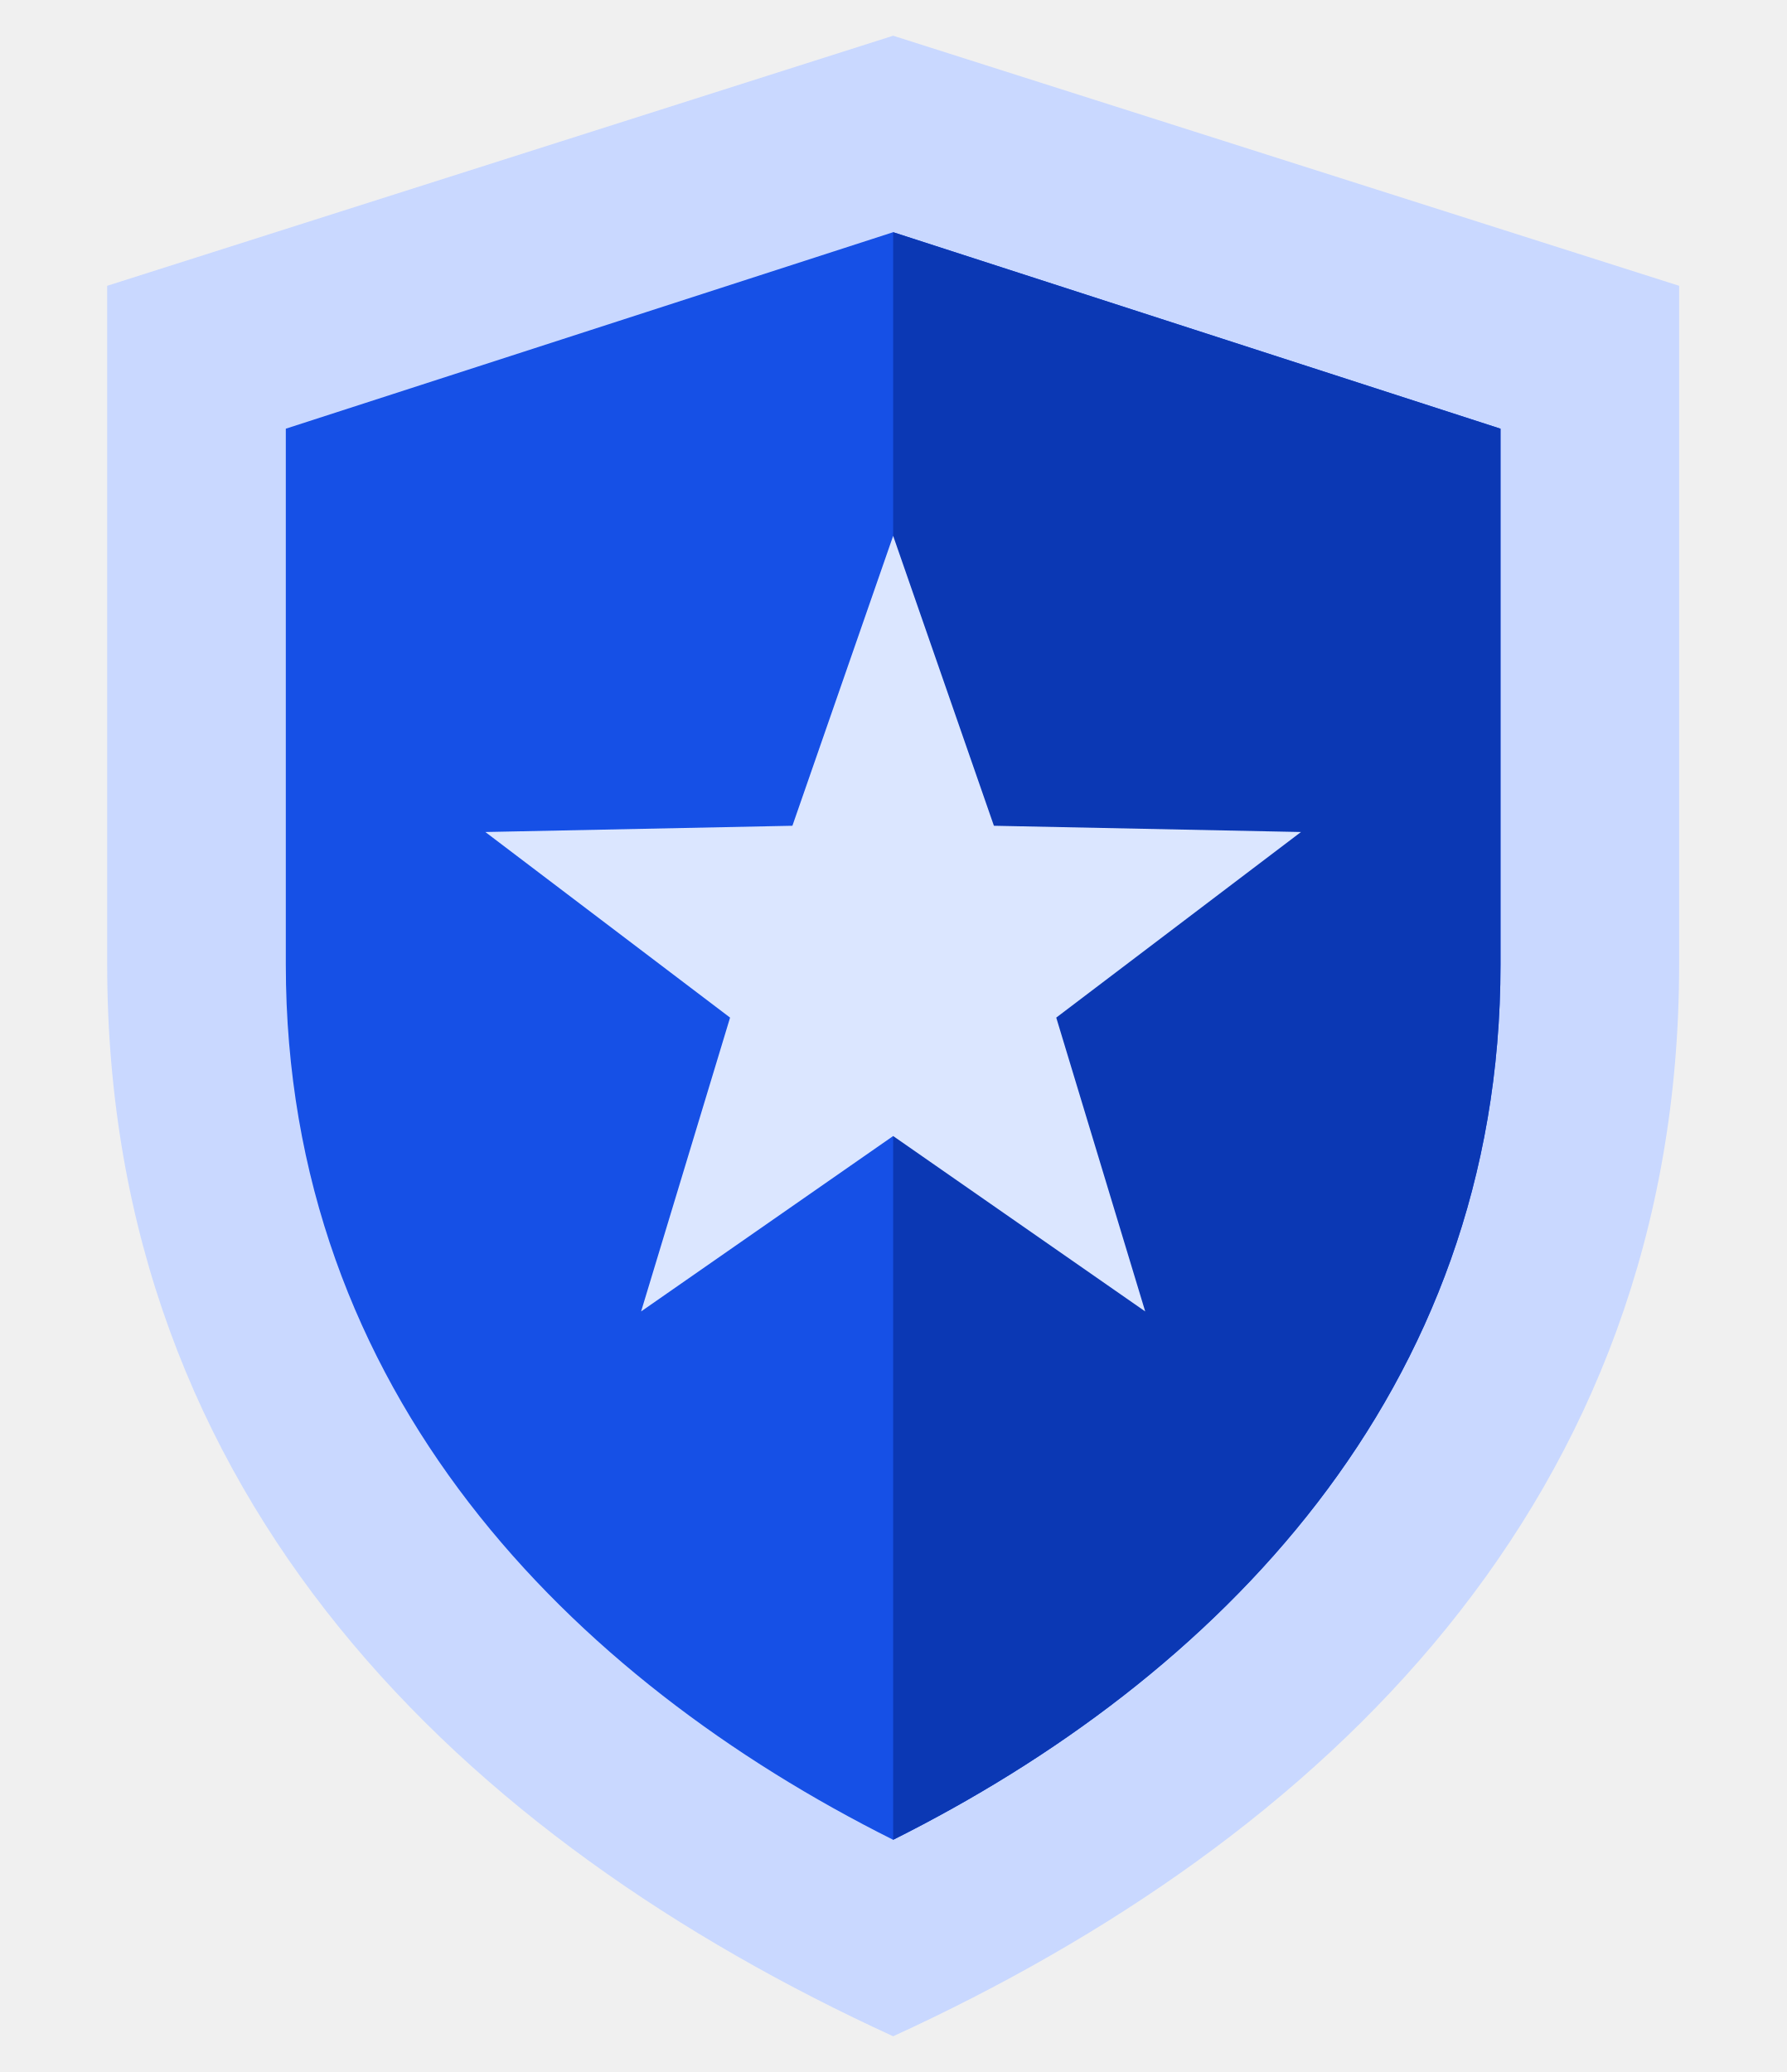
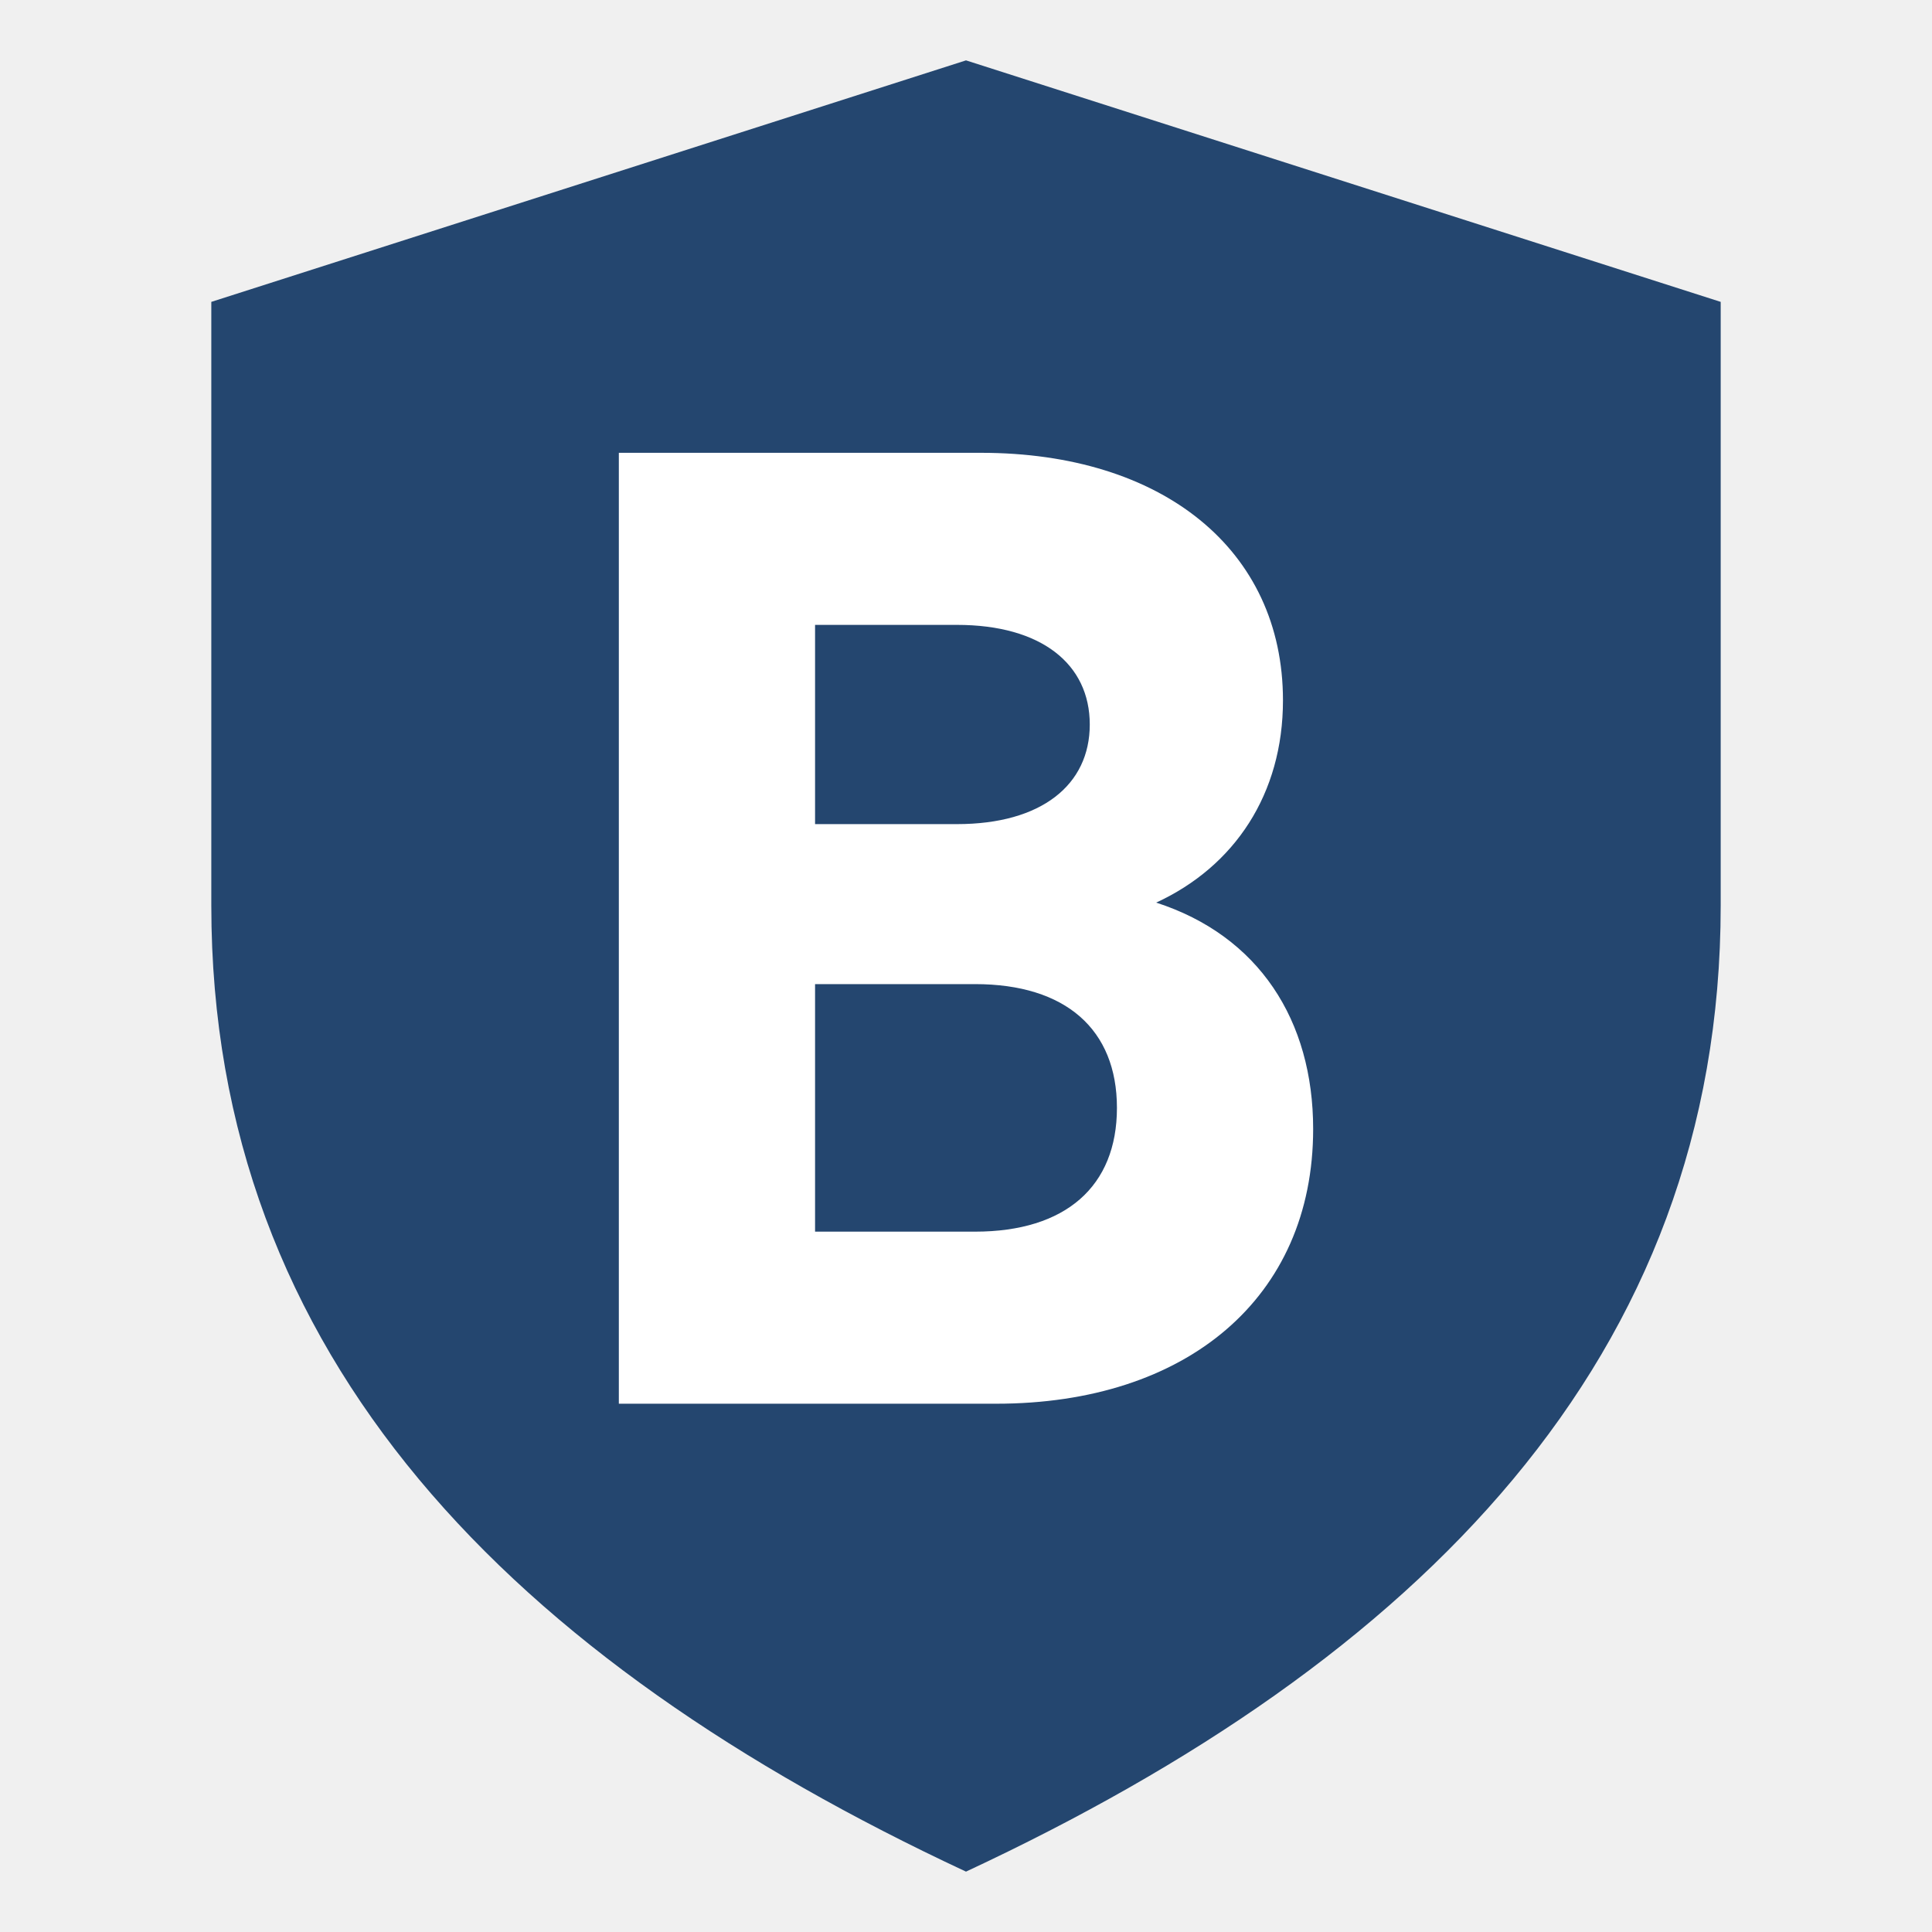
- <svg xmlns="http://www.w3.org/2000/svg" viewBox="0 0 100 116">
-   <path fill="#c9d8ff" d="M50 2 94 16V54C94 84 74 103 50 114 26 103 6 84 6 54V16Z" />
-   <path fill="#1650e6" d="M50 13 84 24V54C84 78 68 94 50 103 32 94 16 78 16 54V24Z" />
-   <path fill="#0b38b4" d="M50 13 84 24V54C84 78 68 94 50 103Z" />
-   <path fill="#dbe6ff" d="M50 30 55.64 46.23 72.83 46.58 59.13 56.97 64.11 73.42 50 63.6 35.89 73.42 40.87 56.97 27.17 46.58 44.36 46.23Z" />
+ <svg xmlns="http://www.w3.org/2000/svg" viewBox="0 0 64 64">
+   <path fill="#24466f" d="M32 2 57 10V30C57 45 47 55 32 62 17 55 7 45 7 30V10Z" />
+   <path fill="#ffffff" fill-rule="evenodd" transform="translate(-1.5 0)" d="M22 15H34C40 15 44 18.200 44 23.200 44 26.300 42.400 28.700 39.800 29.900 43.200 31 45 33.800 45 37.400 45 43 40.800 46.500 34.500 46.500H22ZM28.500 20.700V27.300H33.200C36 27.300 37.600 26 37.600 24 37.600 22 36 20.700 33.200 20.700ZM28.500 32.600V40.800H33.800C36.800 40.800 38.500 39.300 38.500 36.700 38.500 34.100 36.800 32.600 33.800 32.600Z" />
</svg>
